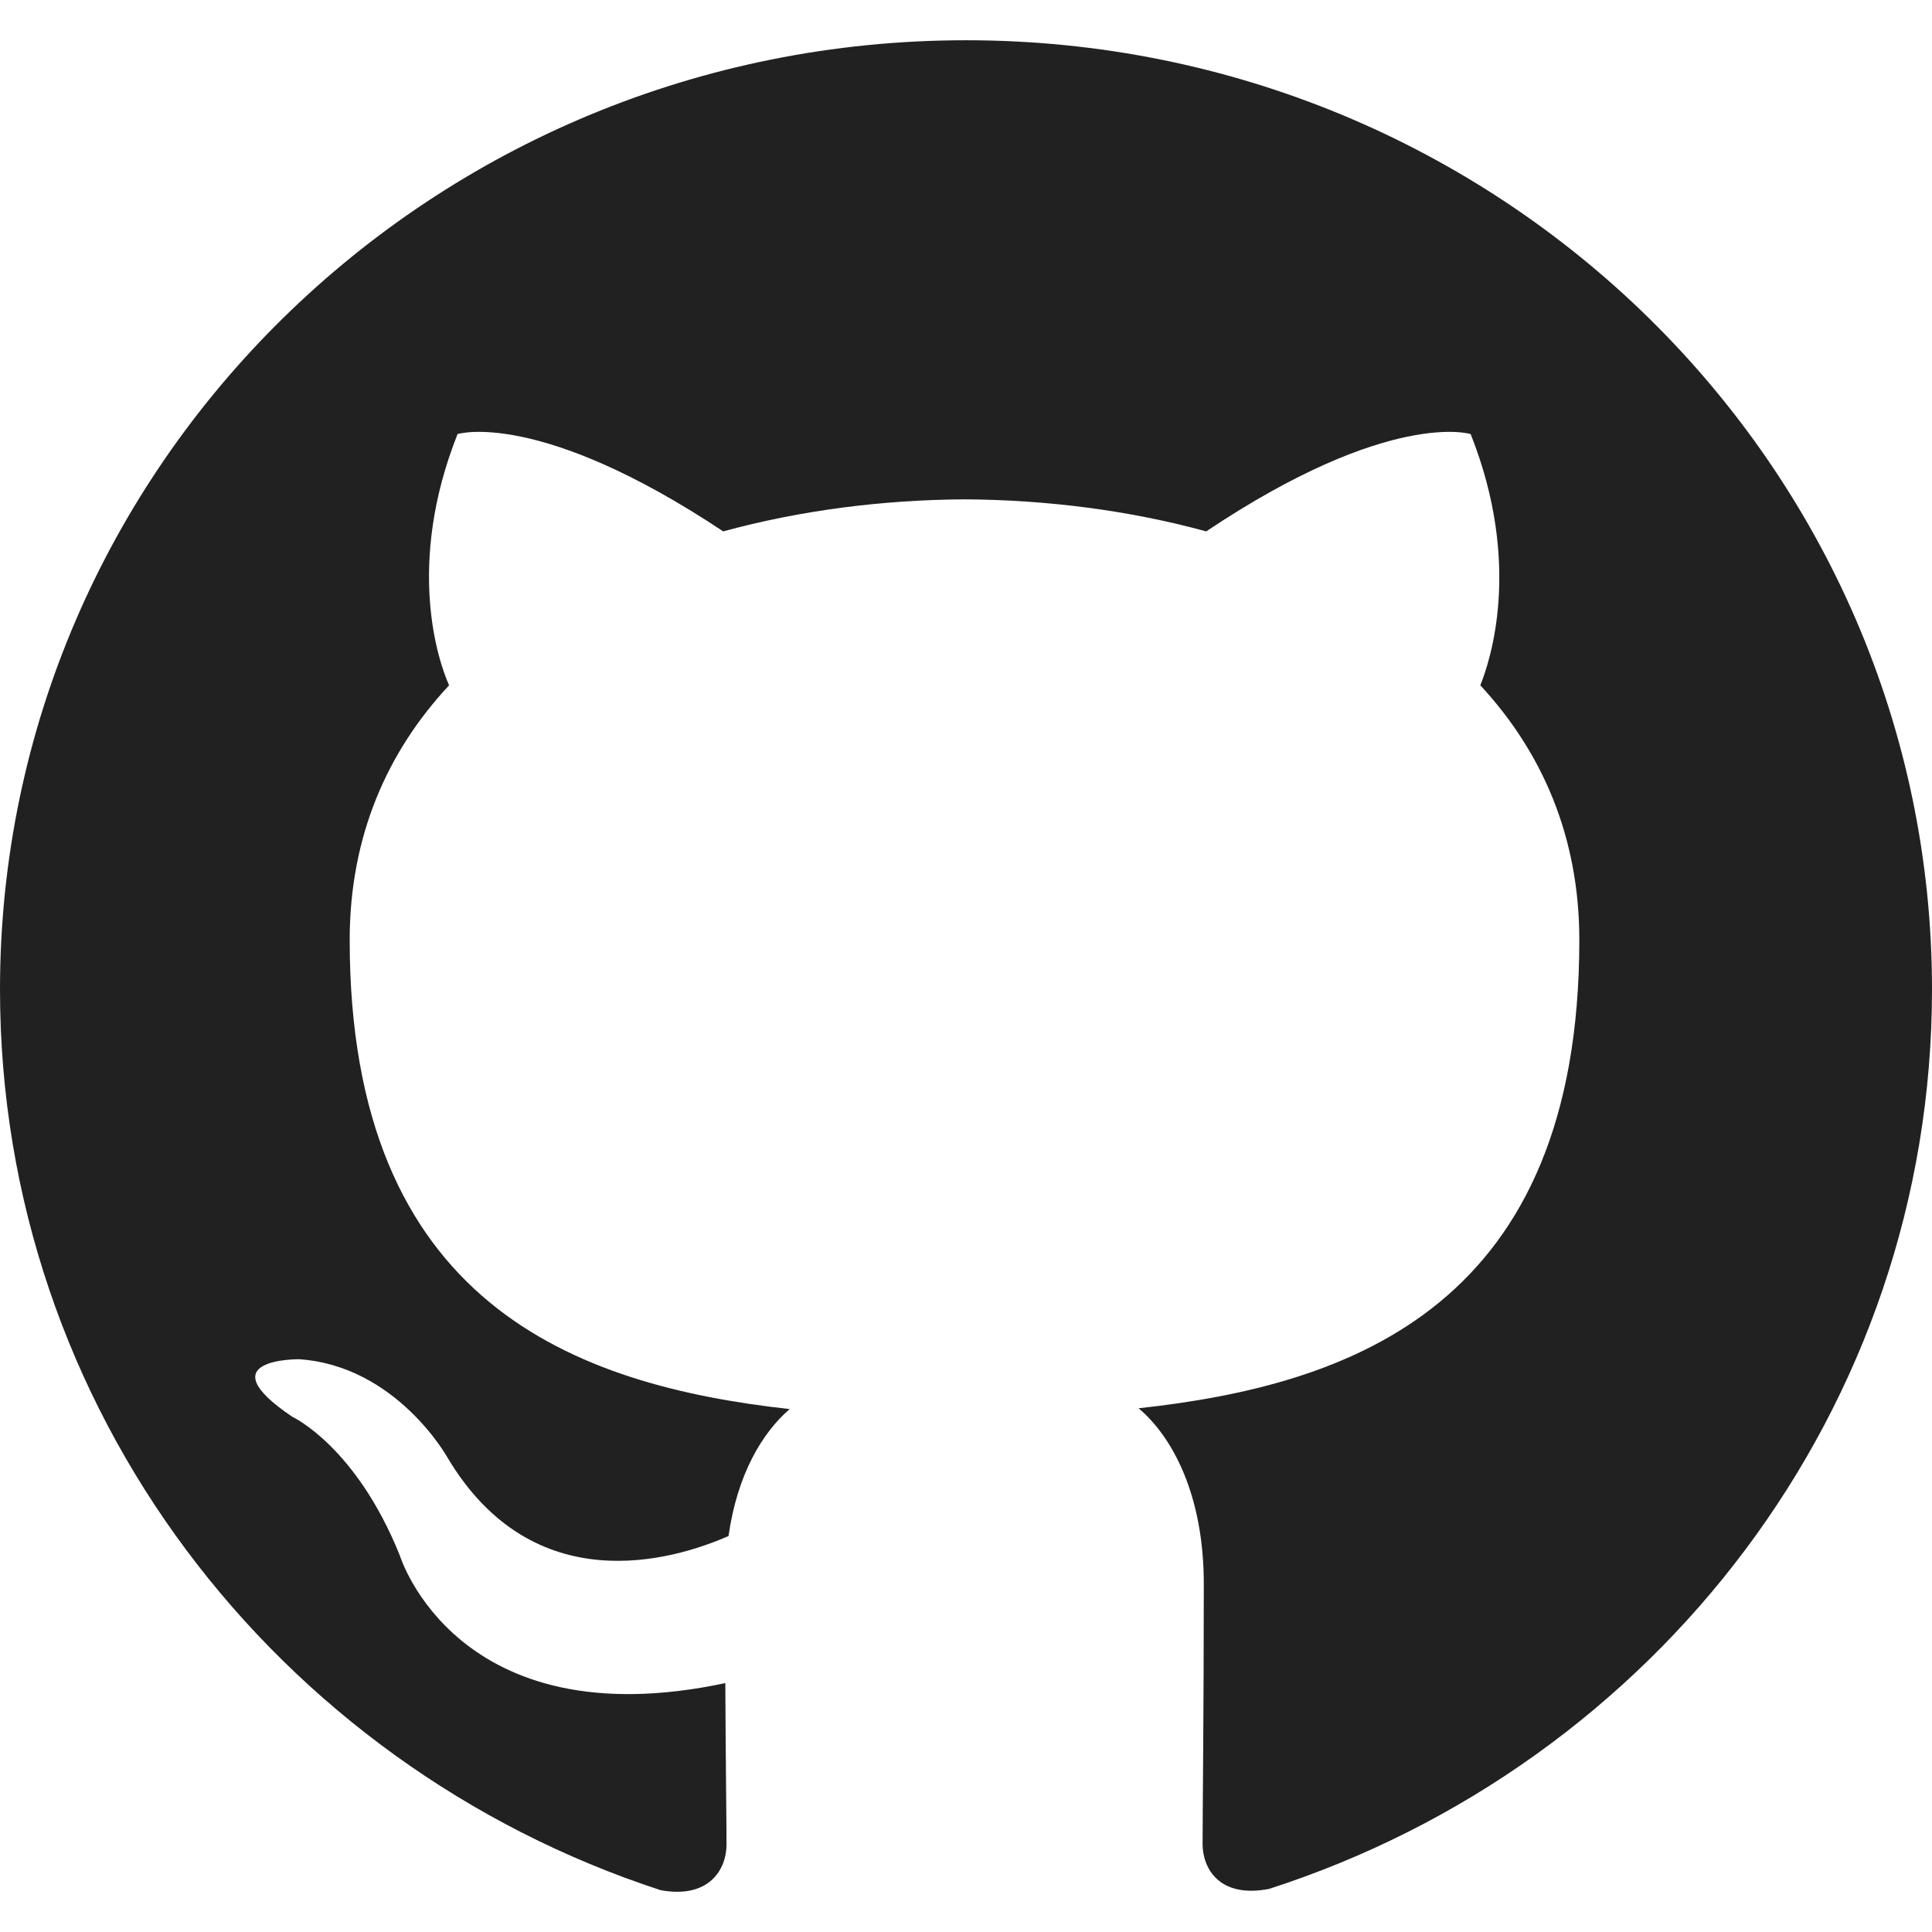
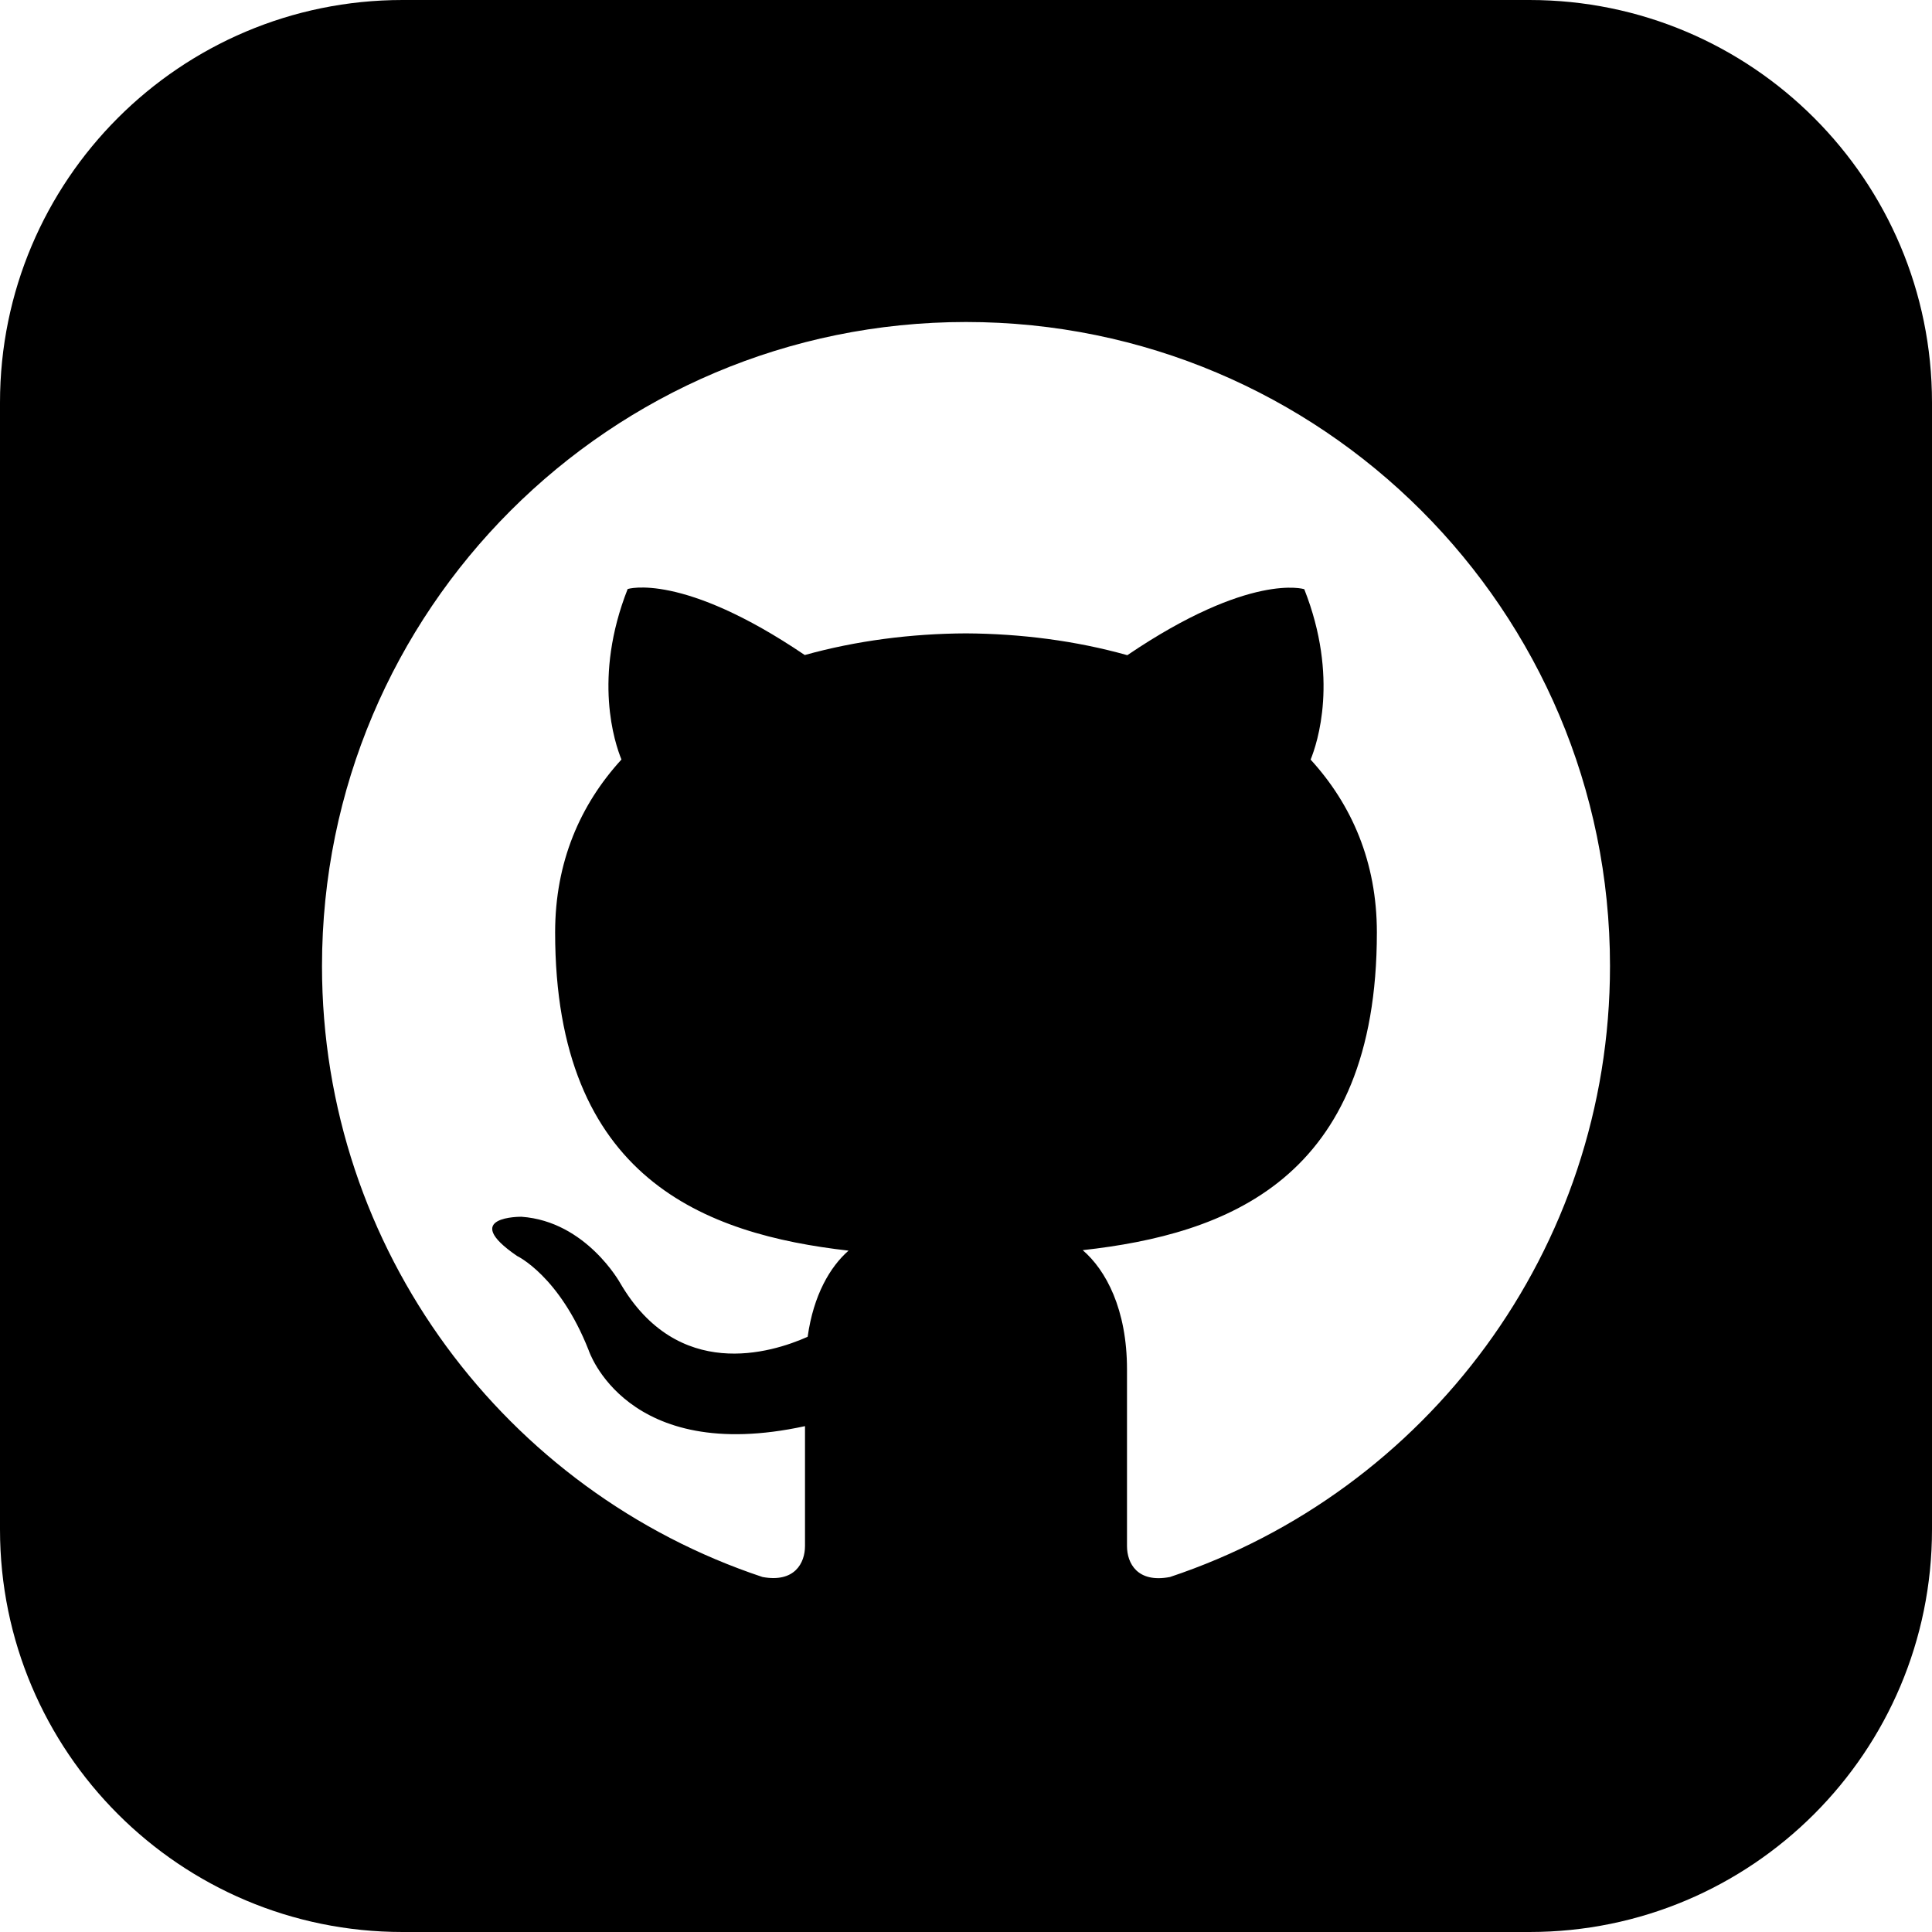
- <svg xmlns="http://www.w3.org/2000/svg" enable-background="new 0 0 24 24" height="512" viewBox="0 0 24 24" width="512">
-   <path d="m12 .5c-6.63 0-12 5.28-12 11.792 0 5.211 3.438 9.63 8.205 11.188.6.111.82-.254.82-.567 0-.28-.01-1.022-.015-2.005-3.338.711-4.042-1.582-4.042-1.582-.546-1.361-1.335-1.725-1.335-1.725-1.087-.731.084-.716.084-.716 1.205.082 1.838 1.215 1.838 1.215 1.07 1.803 2.809 1.282 3.495.981.108-.763.417-1.282.76-1.577-2.665-.295-5.466-1.309-5.466-5.827 0-1.287.465-2.339 1.235-3.164-.135-.298-.54-1.497.105-3.121 0 0 1.005-.316 3.3 1.209.96-.262 1.98-.392 3-.398 1.02.006 2.04.136 3 .398 2.28-1.525 3.285-1.209 3.285-1.209.645 1.624.24 2.823.12 3.121.765.825 1.23 1.877 1.23 3.164 0 4.53-2.805 5.527-5.475 5.817.42.354.81 1.077.81 2.182 0 1.578-.015 2.846-.015 3.229 0 .309.21.678.825.56 4.801-1.548 8.236-5.97 8.236-11.173 0-6.512-5.373-11.792-12-11.792z" fill="#212121" />
+ <svg xmlns="http://www.w3.org/2000/svg" width="24" height="24" viewBox="0 0 24 24">
+   <path d="M19 0h-14c-2.761 0-5 2.239-5 5v14c0 2.761 2.239 5 5 5h14c2.762 0 5-2.239 5-5v-14c0-2.761-2.238-5-5-5zm-4.466 19.59c-.405.078-.534-.171-.534-.384v-2.195c0-.747-.262-1.233-.55-1.481 1.782-.198 3.654-.875 3.654-3.947 0-.874-.312-1.588-.823-2.147.082-.202.356-1.016-.079-2.117 0 0-.671-.215-2.198.82-.64-.18-1.324-.267-2.004-.271-.68.003-1.364.091-2.003.269-1.528-1.035-2.2-.82-2.2-.82-.434 1.102-.16 1.915-.077 2.118-.512.56-.824 1.273-.824 2.147 0 3.064 1.867 3.751 3.645 3.954-.229.2-.436.552-.508 1.07-.457.204-1.614.557-2.328-.666 0 0-.423-.768-1.227-.825 0 0-.78-.01-.055.487 0 0 .525.246.889 1.17 0 0 .463 1.428 2.688.944v1.489c0 .211-.129.459-.528.385-3.18-1.057-5.472-4.056-5.472-7.59 0-4.419 3.582-8 8-8s8 3.581 8 8c0 3.533-2.289 6.531-5.466 7.59z" />
</svg>
